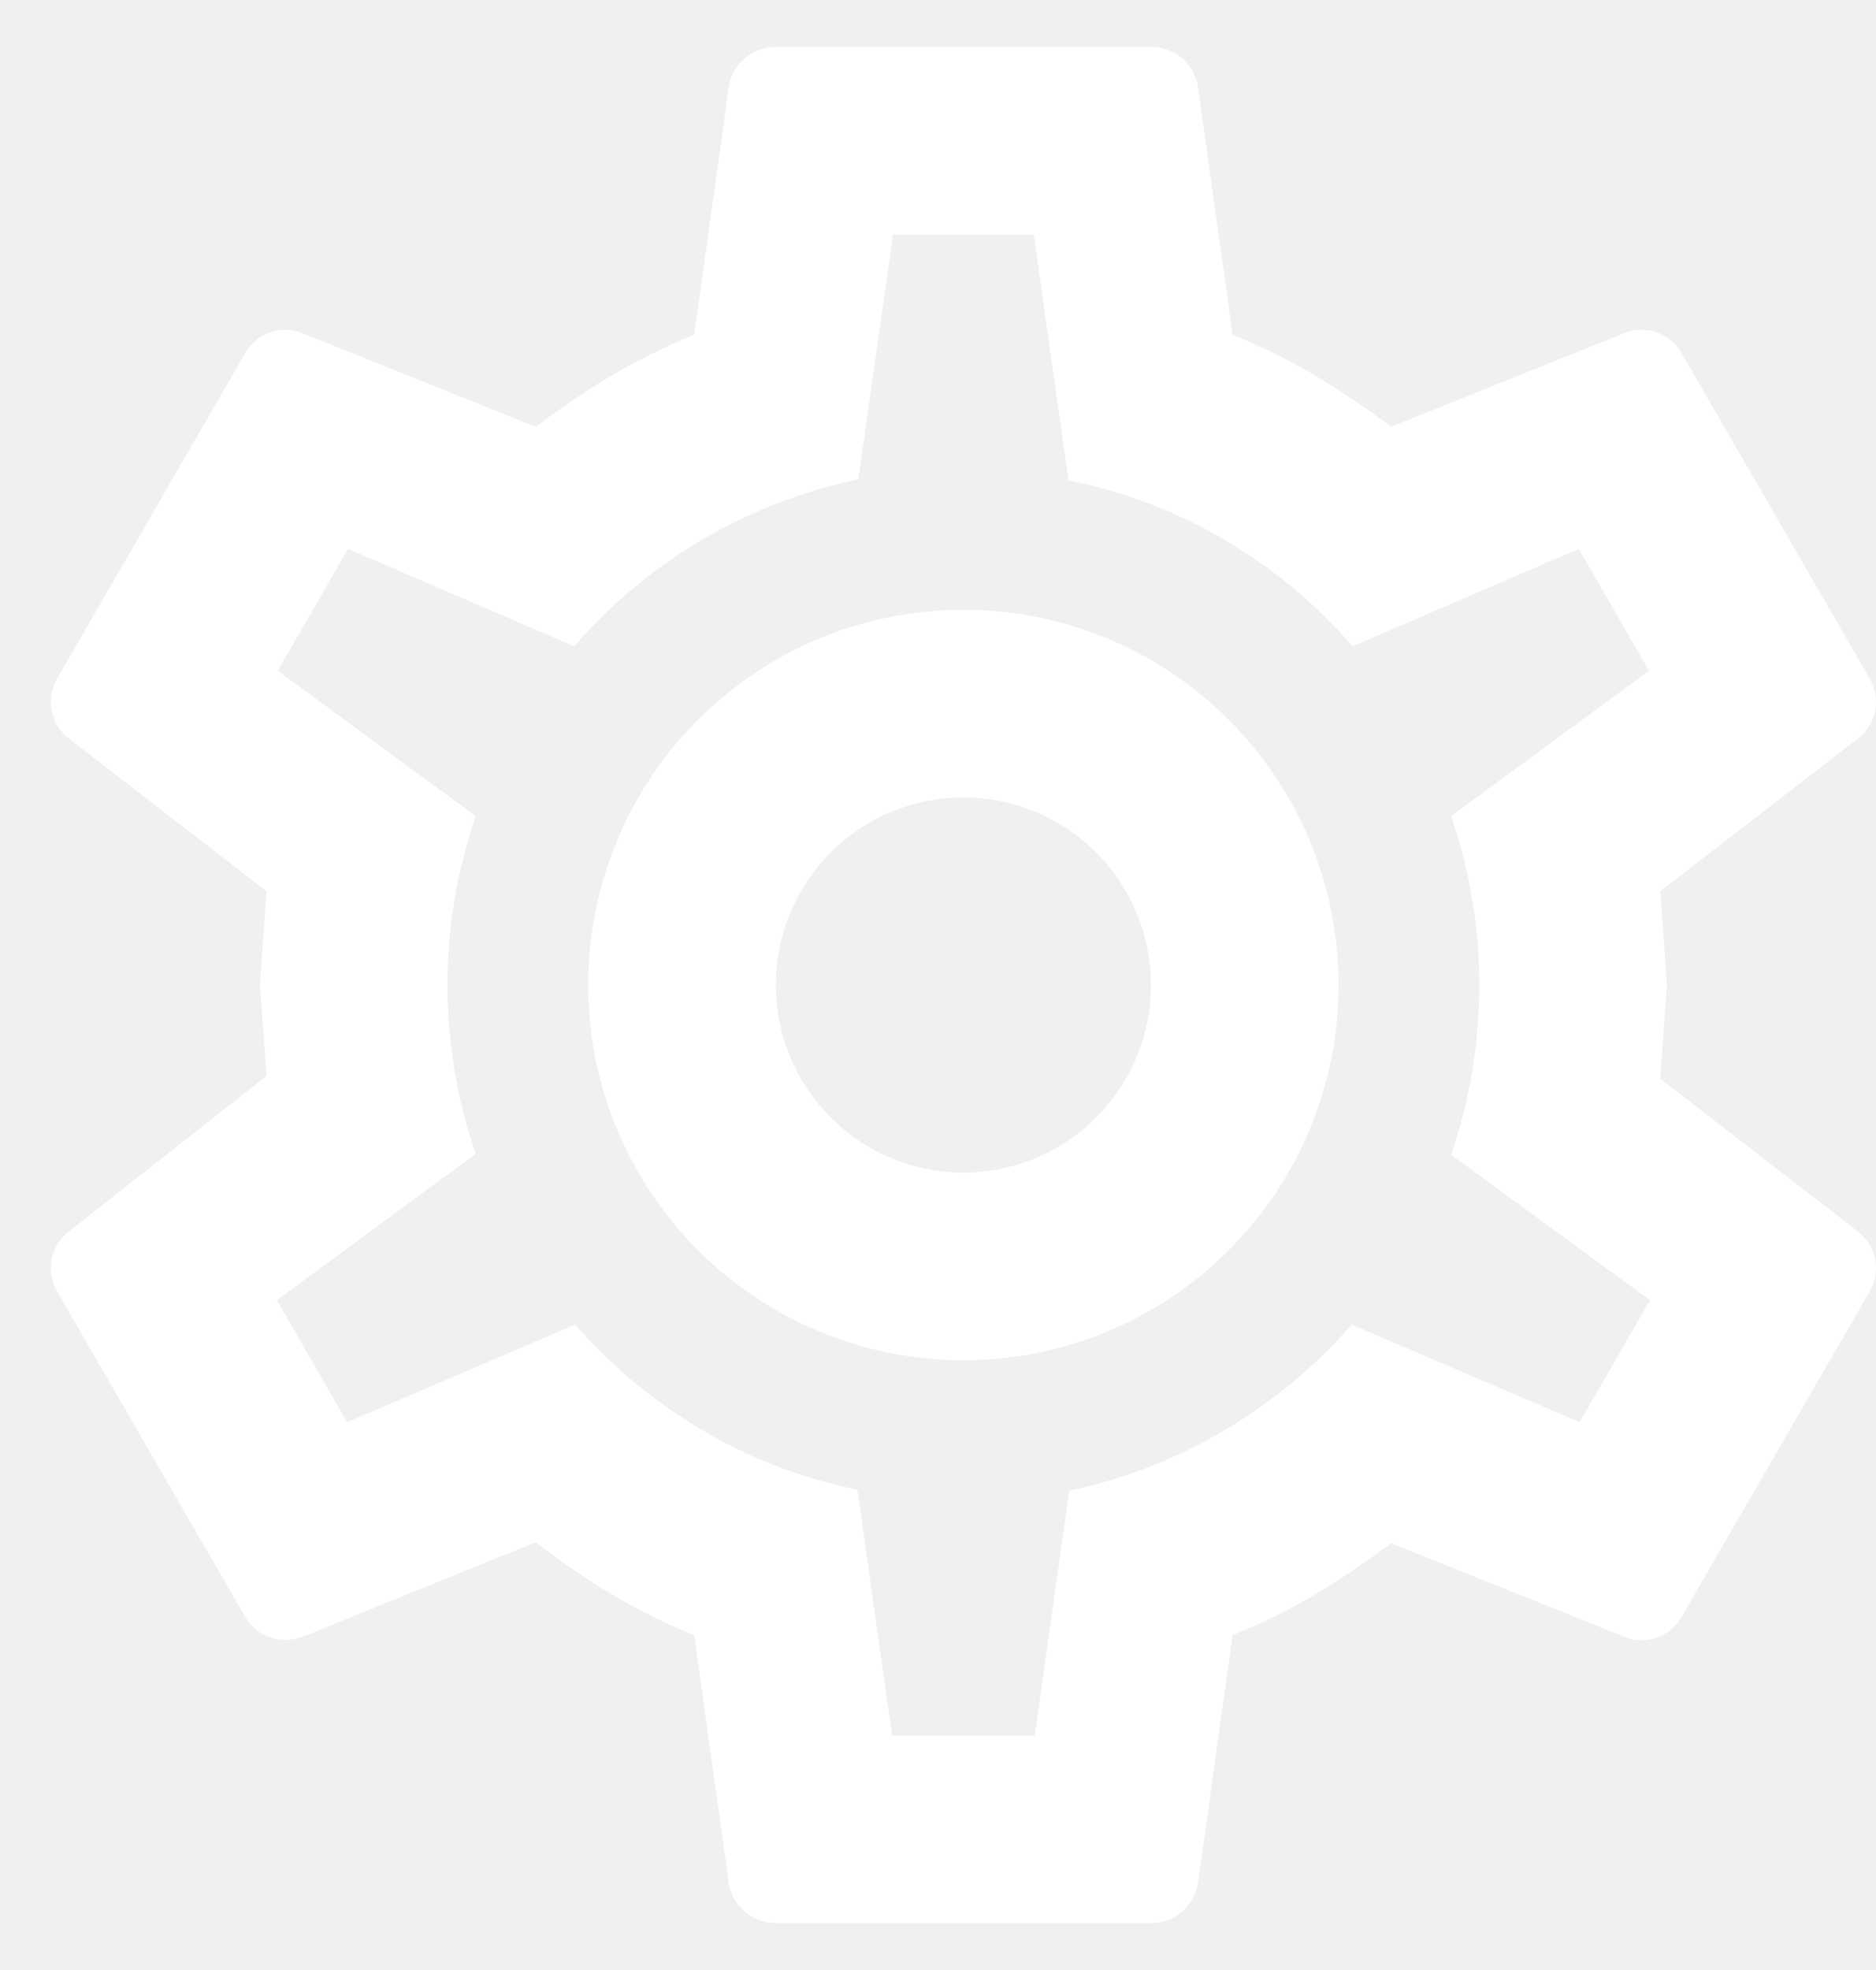
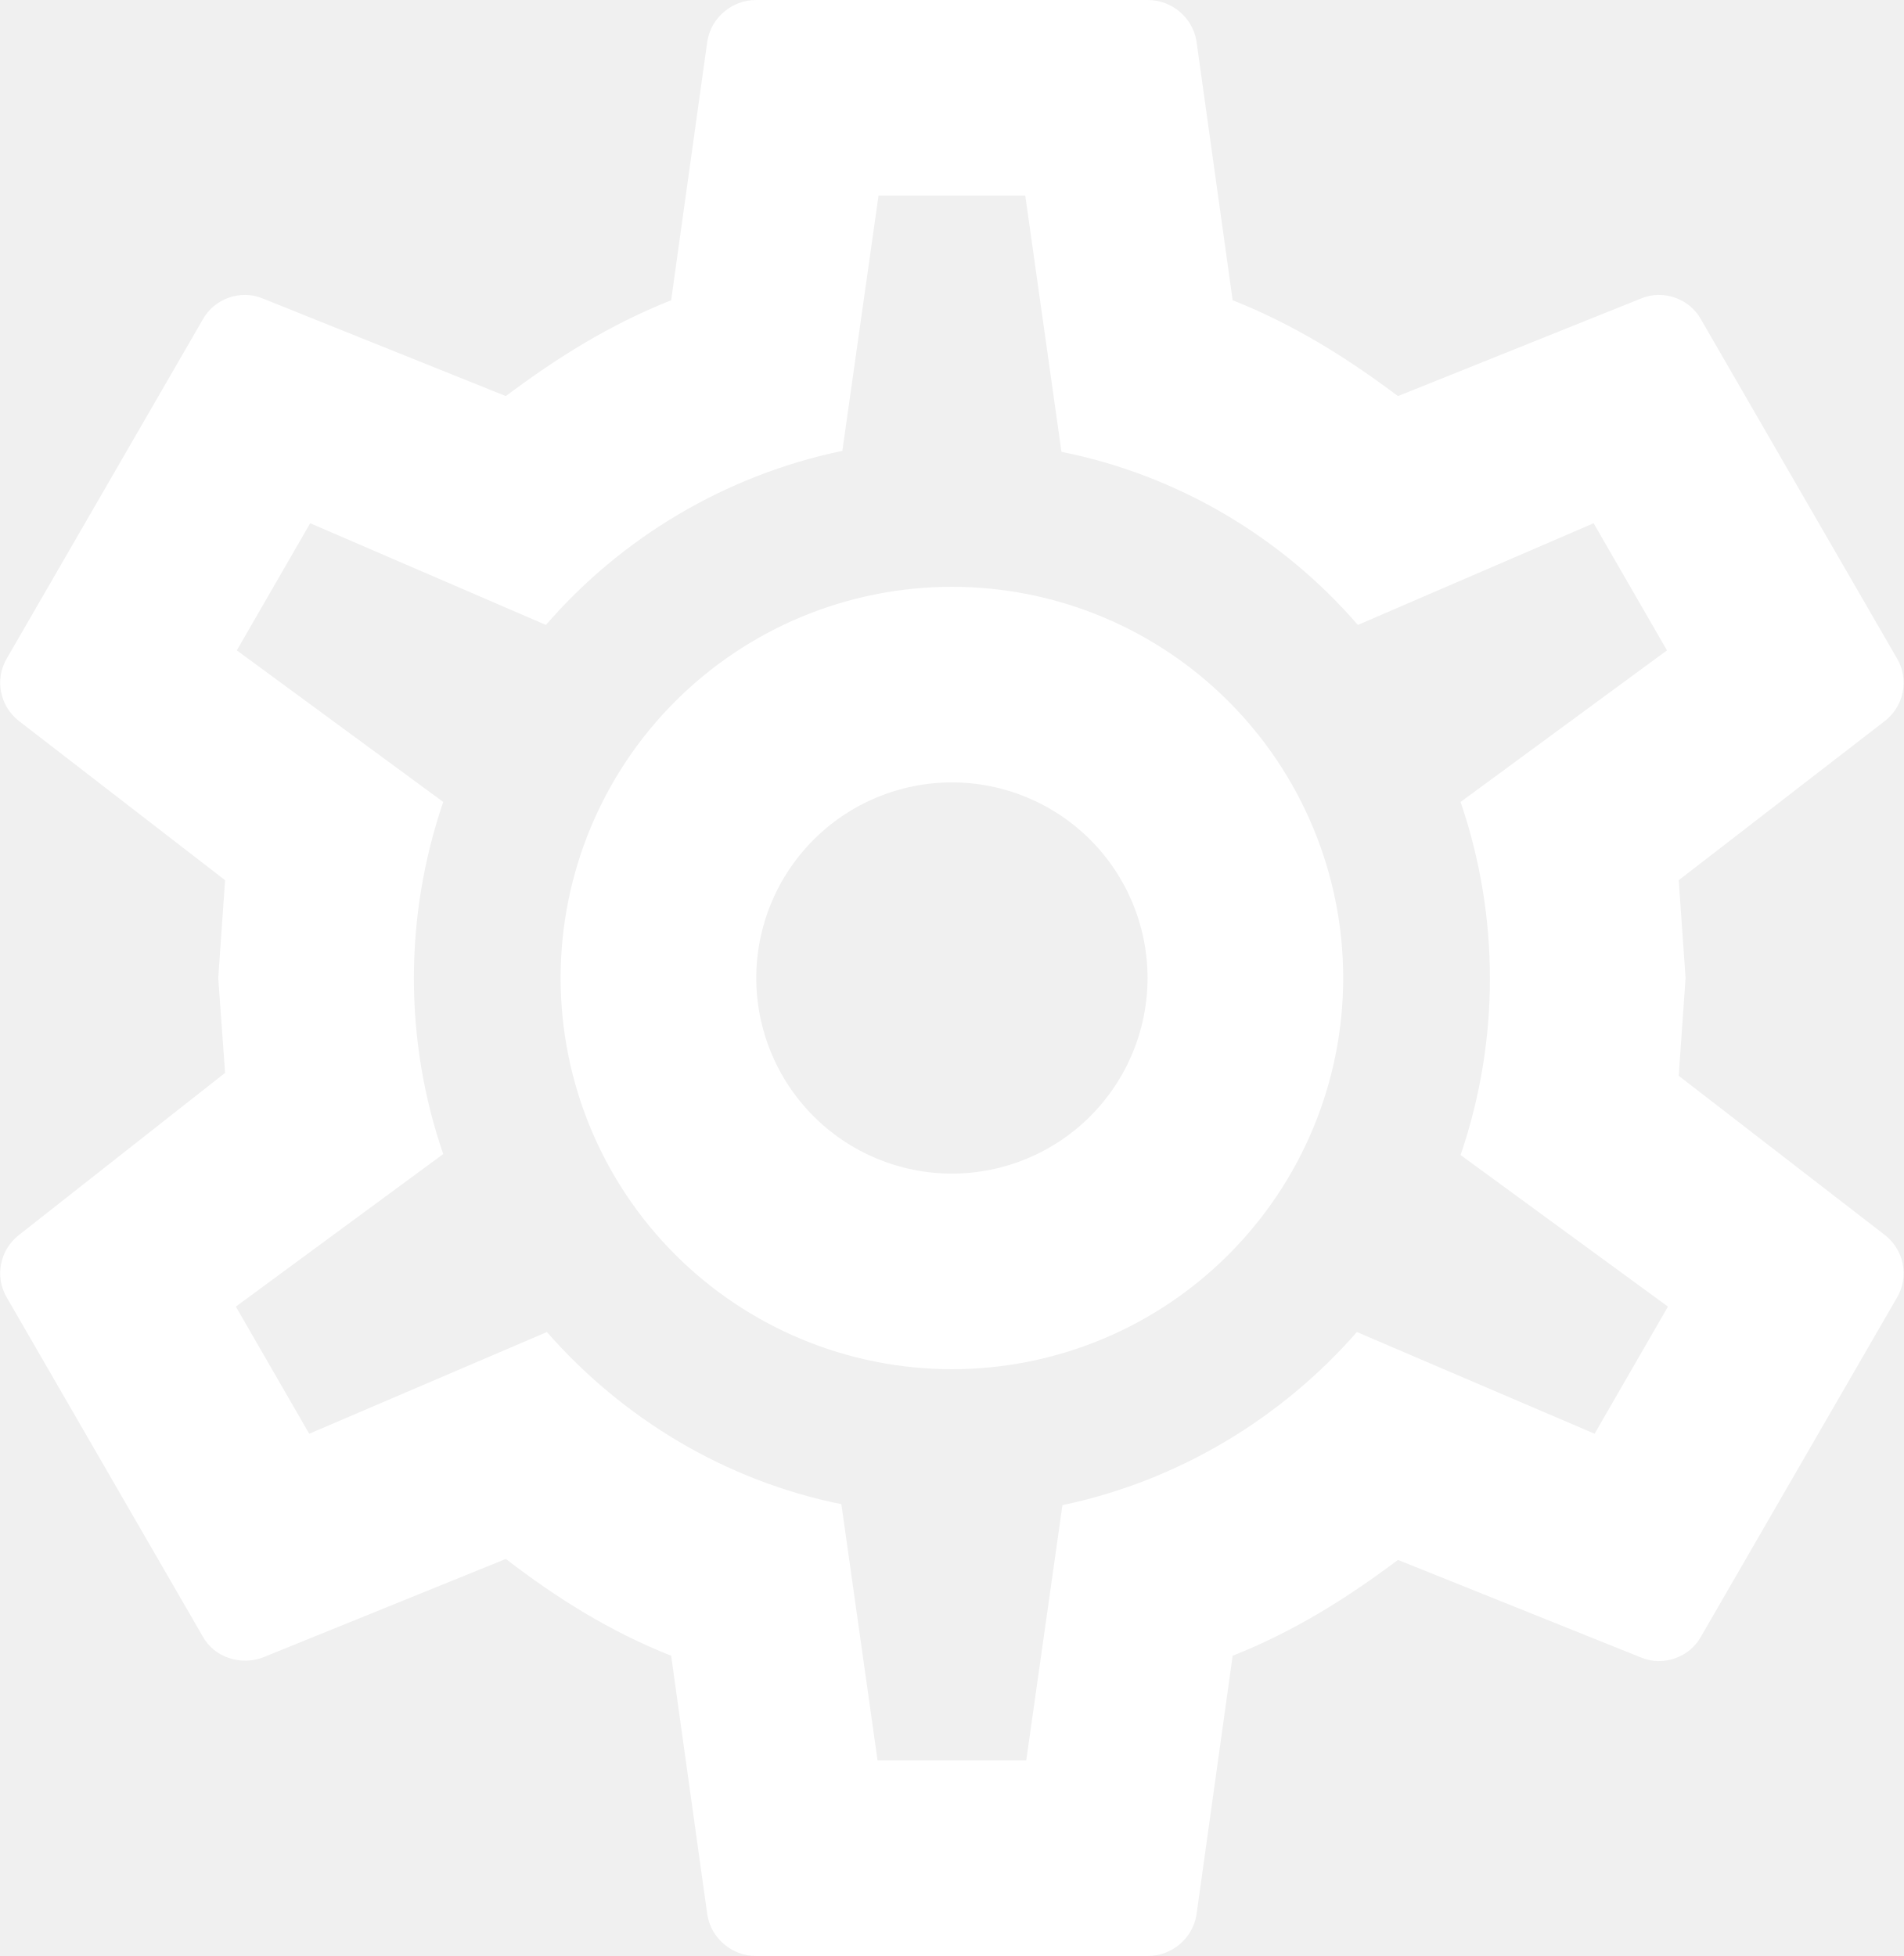
- <svg xmlns="http://www.w3.org/2000/svg" width="20" height="21" viewBox="0 0 20 21" fill="none">
+ <svg xmlns="http://www.w3.org/2000/svg" fill="none" viewBox="0.54 0.5 19.46 20">
  <path d="M10.271 6.5C11.332 6.5 12.349 6.921 13.099 7.672C13.849 8.422 14.271 9.439 14.271 10.5C14.271 11.561 13.849 12.578 13.099 13.328C12.349 14.079 11.332 14.5 10.271 14.5C9.21 14.5 8.193 14.079 7.442 13.328C6.692 12.578 6.271 11.561 6.271 10.5C6.271 9.439 6.692 8.422 7.442 7.672C8.193 6.921 9.21 6.5 10.271 6.5M10.271 8.5C9.74 8.5 9.232 8.711 8.857 9.086C8.482 9.461 8.271 9.97 8.271 10.5C8.271 11.03 8.482 11.539 8.857 11.914C9.232 12.289 9.74 12.5 10.271 12.5C10.801 12.5 11.31 12.289 11.685 11.914C12.06 11.539 12.271 11.03 12.271 10.5C12.271 9.97 12.06 9.461 11.685 9.086C11.31 8.711 10.801 8.5 10.271 8.5ZM8.271 20.5C8.021 20.5 7.811 20.32 7.771 20.08L7.401 17.43C6.771 17.18 6.231 16.84 5.711 16.44L3.221 17.45C3.001 17.53 2.731 17.45 2.611 17.23L0.611 13.77C0.481 13.55 0.541 13.28 0.731 13.13L2.841 11.47L2.771 10.5L2.841 9.5L0.731 7.87C0.541 7.72 0.481 7.45 0.611 7.23L2.611 3.77C2.731 3.55 3.001 3.46 3.221 3.55L5.711 4.55C6.231 4.16 6.771 3.82 7.401 3.57L7.771 0.92C7.811 0.68 8.021 0.5 8.271 0.5H12.271C12.521 0.5 12.731 0.68 12.771 0.92L13.141 3.57C13.771 3.82 14.311 4.16 14.831 4.55L17.321 3.55C17.541 3.46 17.811 3.55 17.931 3.77L19.931 7.23C20.061 7.45 20.001 7.72 19.811 7.87L17.701 9.5L17.771 10.5L17.701 11.5L19.811 13.13C20.001 13.28 20.061 13.55 19.931 13.77L17.931 17.23C17.811 17.45 17.541 17.54 17.321 17.45L14.831 16.45C14.311 16.84 13.771 17.18 13.141 17.43L12.771 20.08C12.731 20.32 12.521 20.5 12.271 20.5H8.271ZM9.521 2.5L9.151 5.11C7.951 5.36 6.891 6 6.121 6.89L3.711 5.85L2.961 7.15L5.071 8.7C4.671 9.87 4.671 11.14 5.071 12.3L2.951 13.86L3.701 15.16L6.131 14.12C6.901 15 7.951 15.64 9.141 15.88L9.511 18.5H11.031L11.401 15.89C12.591 15.64 13.641 15 14.411 14.12L16.841 15.16L17.591 13.86L15.471 12.31C15.871 11.14 15.871 9.87 15.471 8.7L17.581 7.15L16.831 5.85L14.421 6.89C13.651 6 12.591 5.36 11.391 5.12L11.021 2.5H9.521Z" fill="white" />
</svg>
